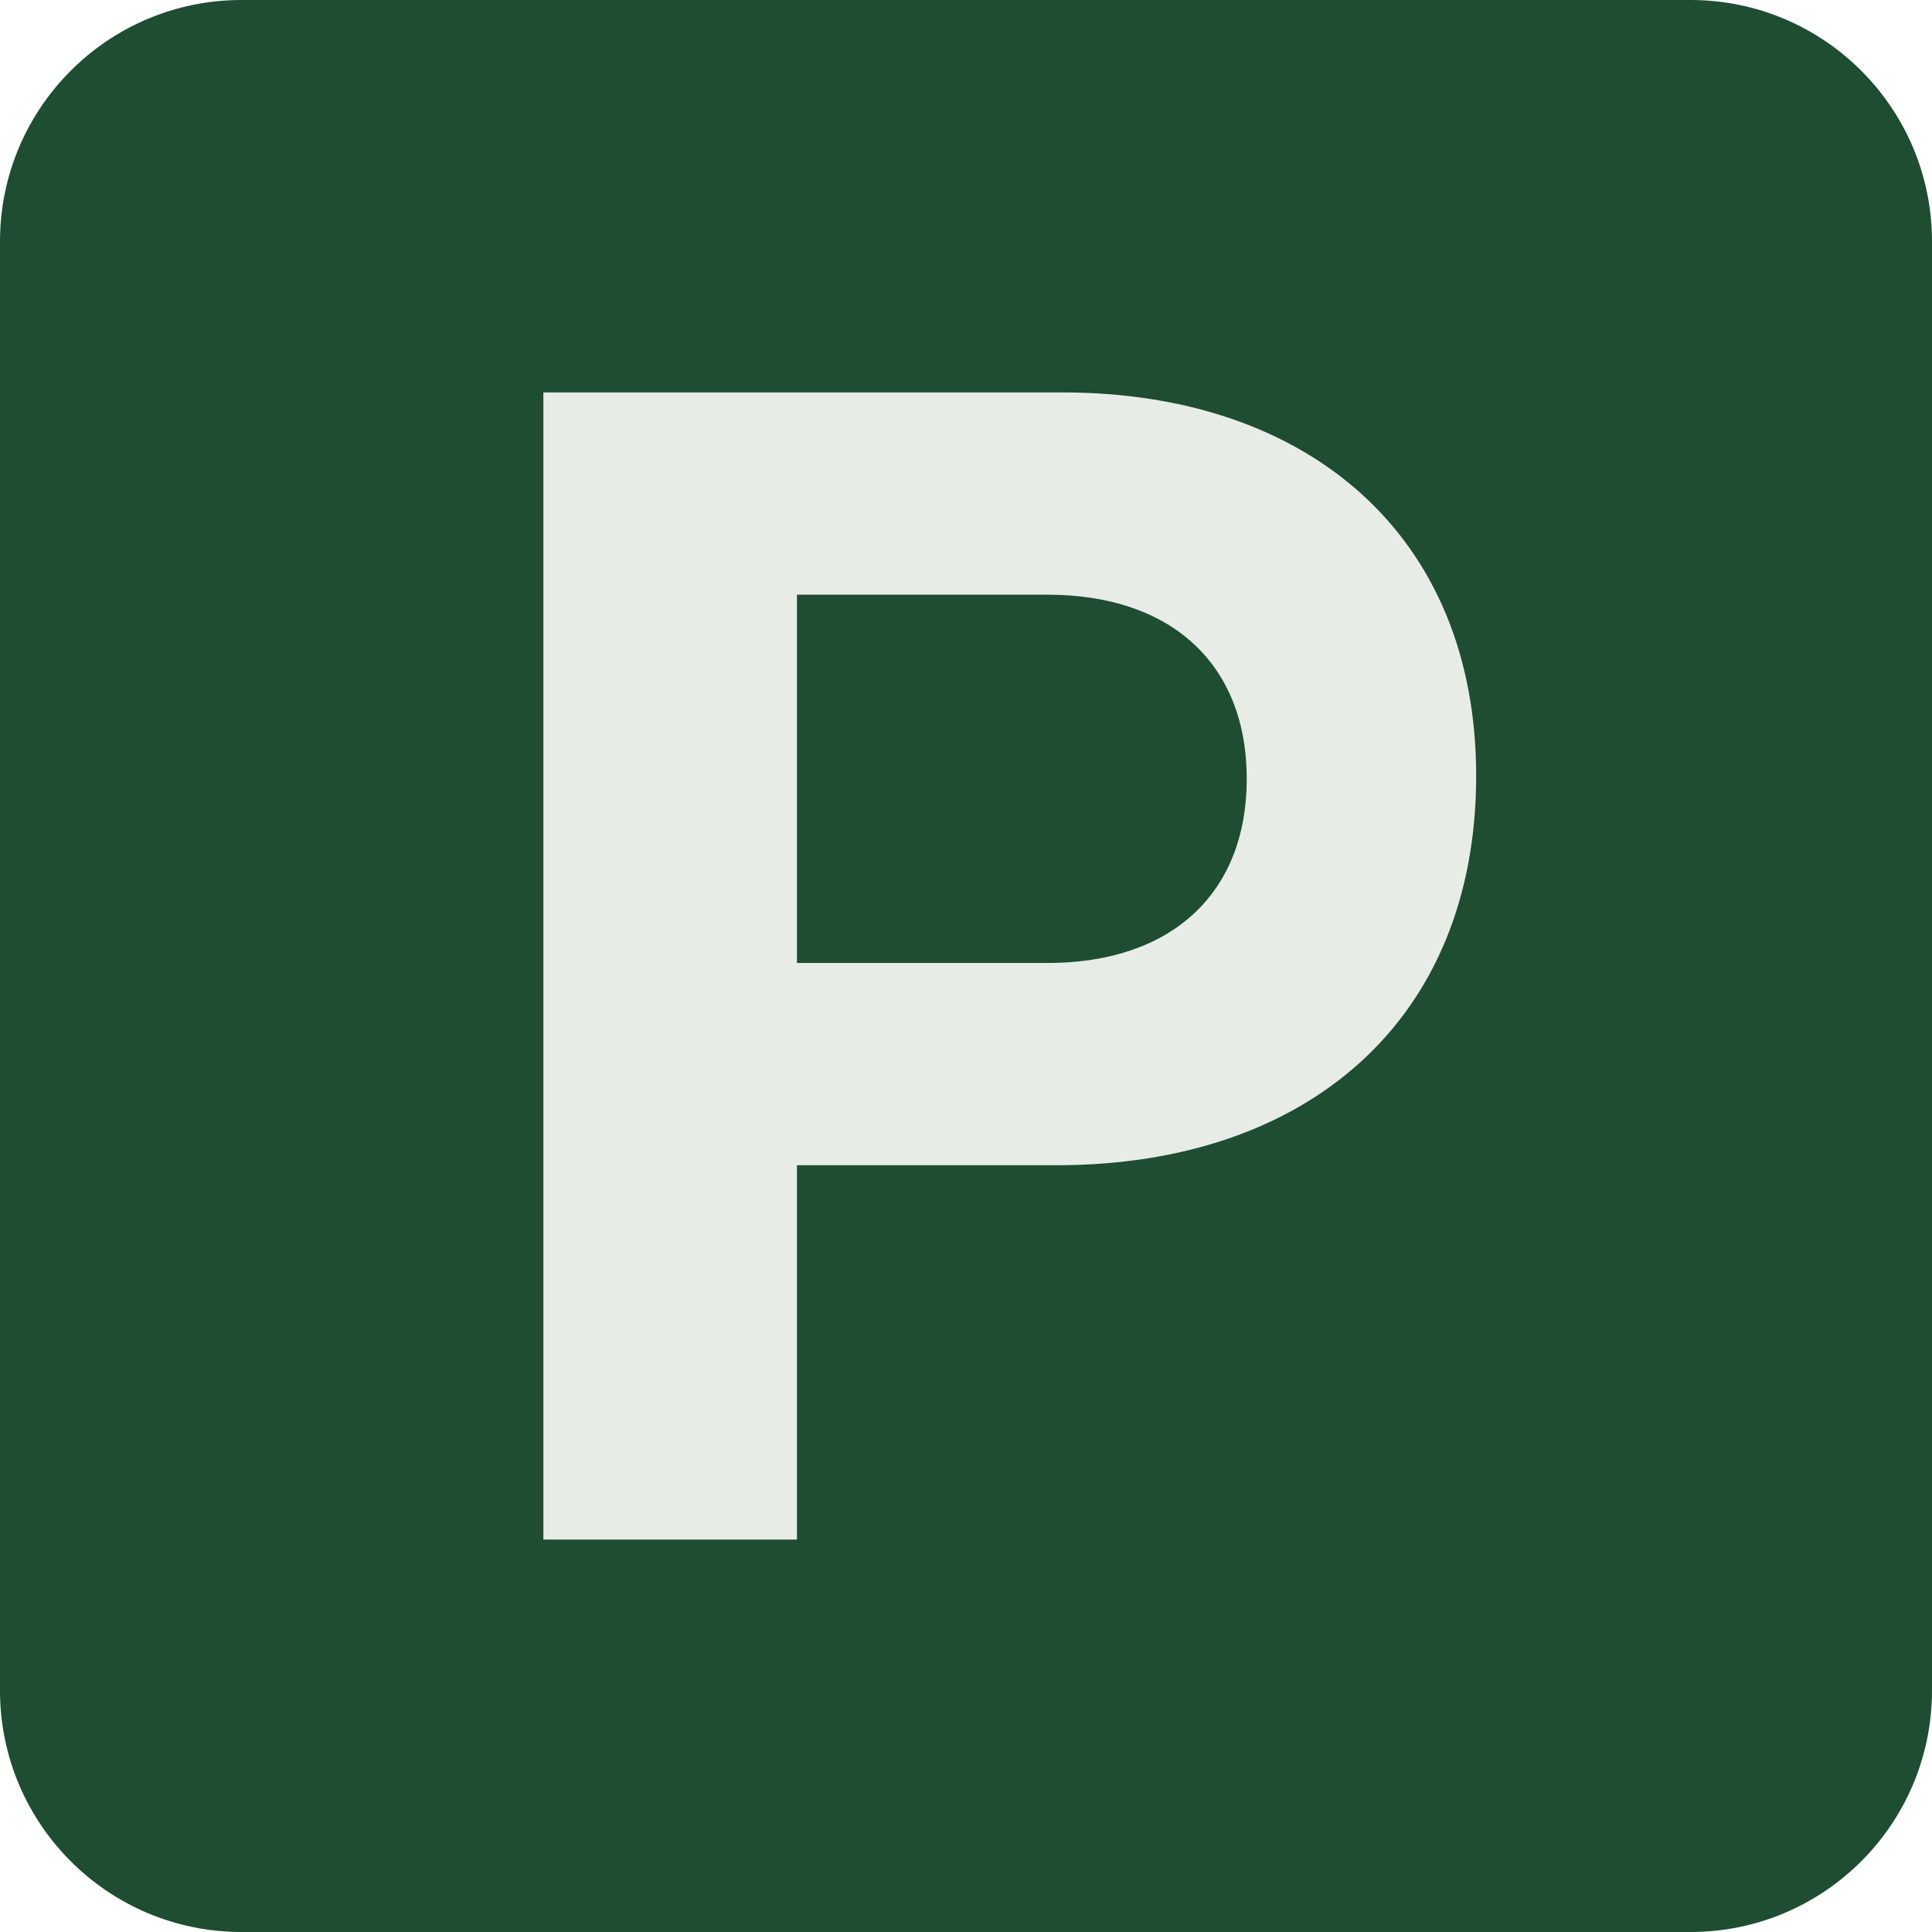
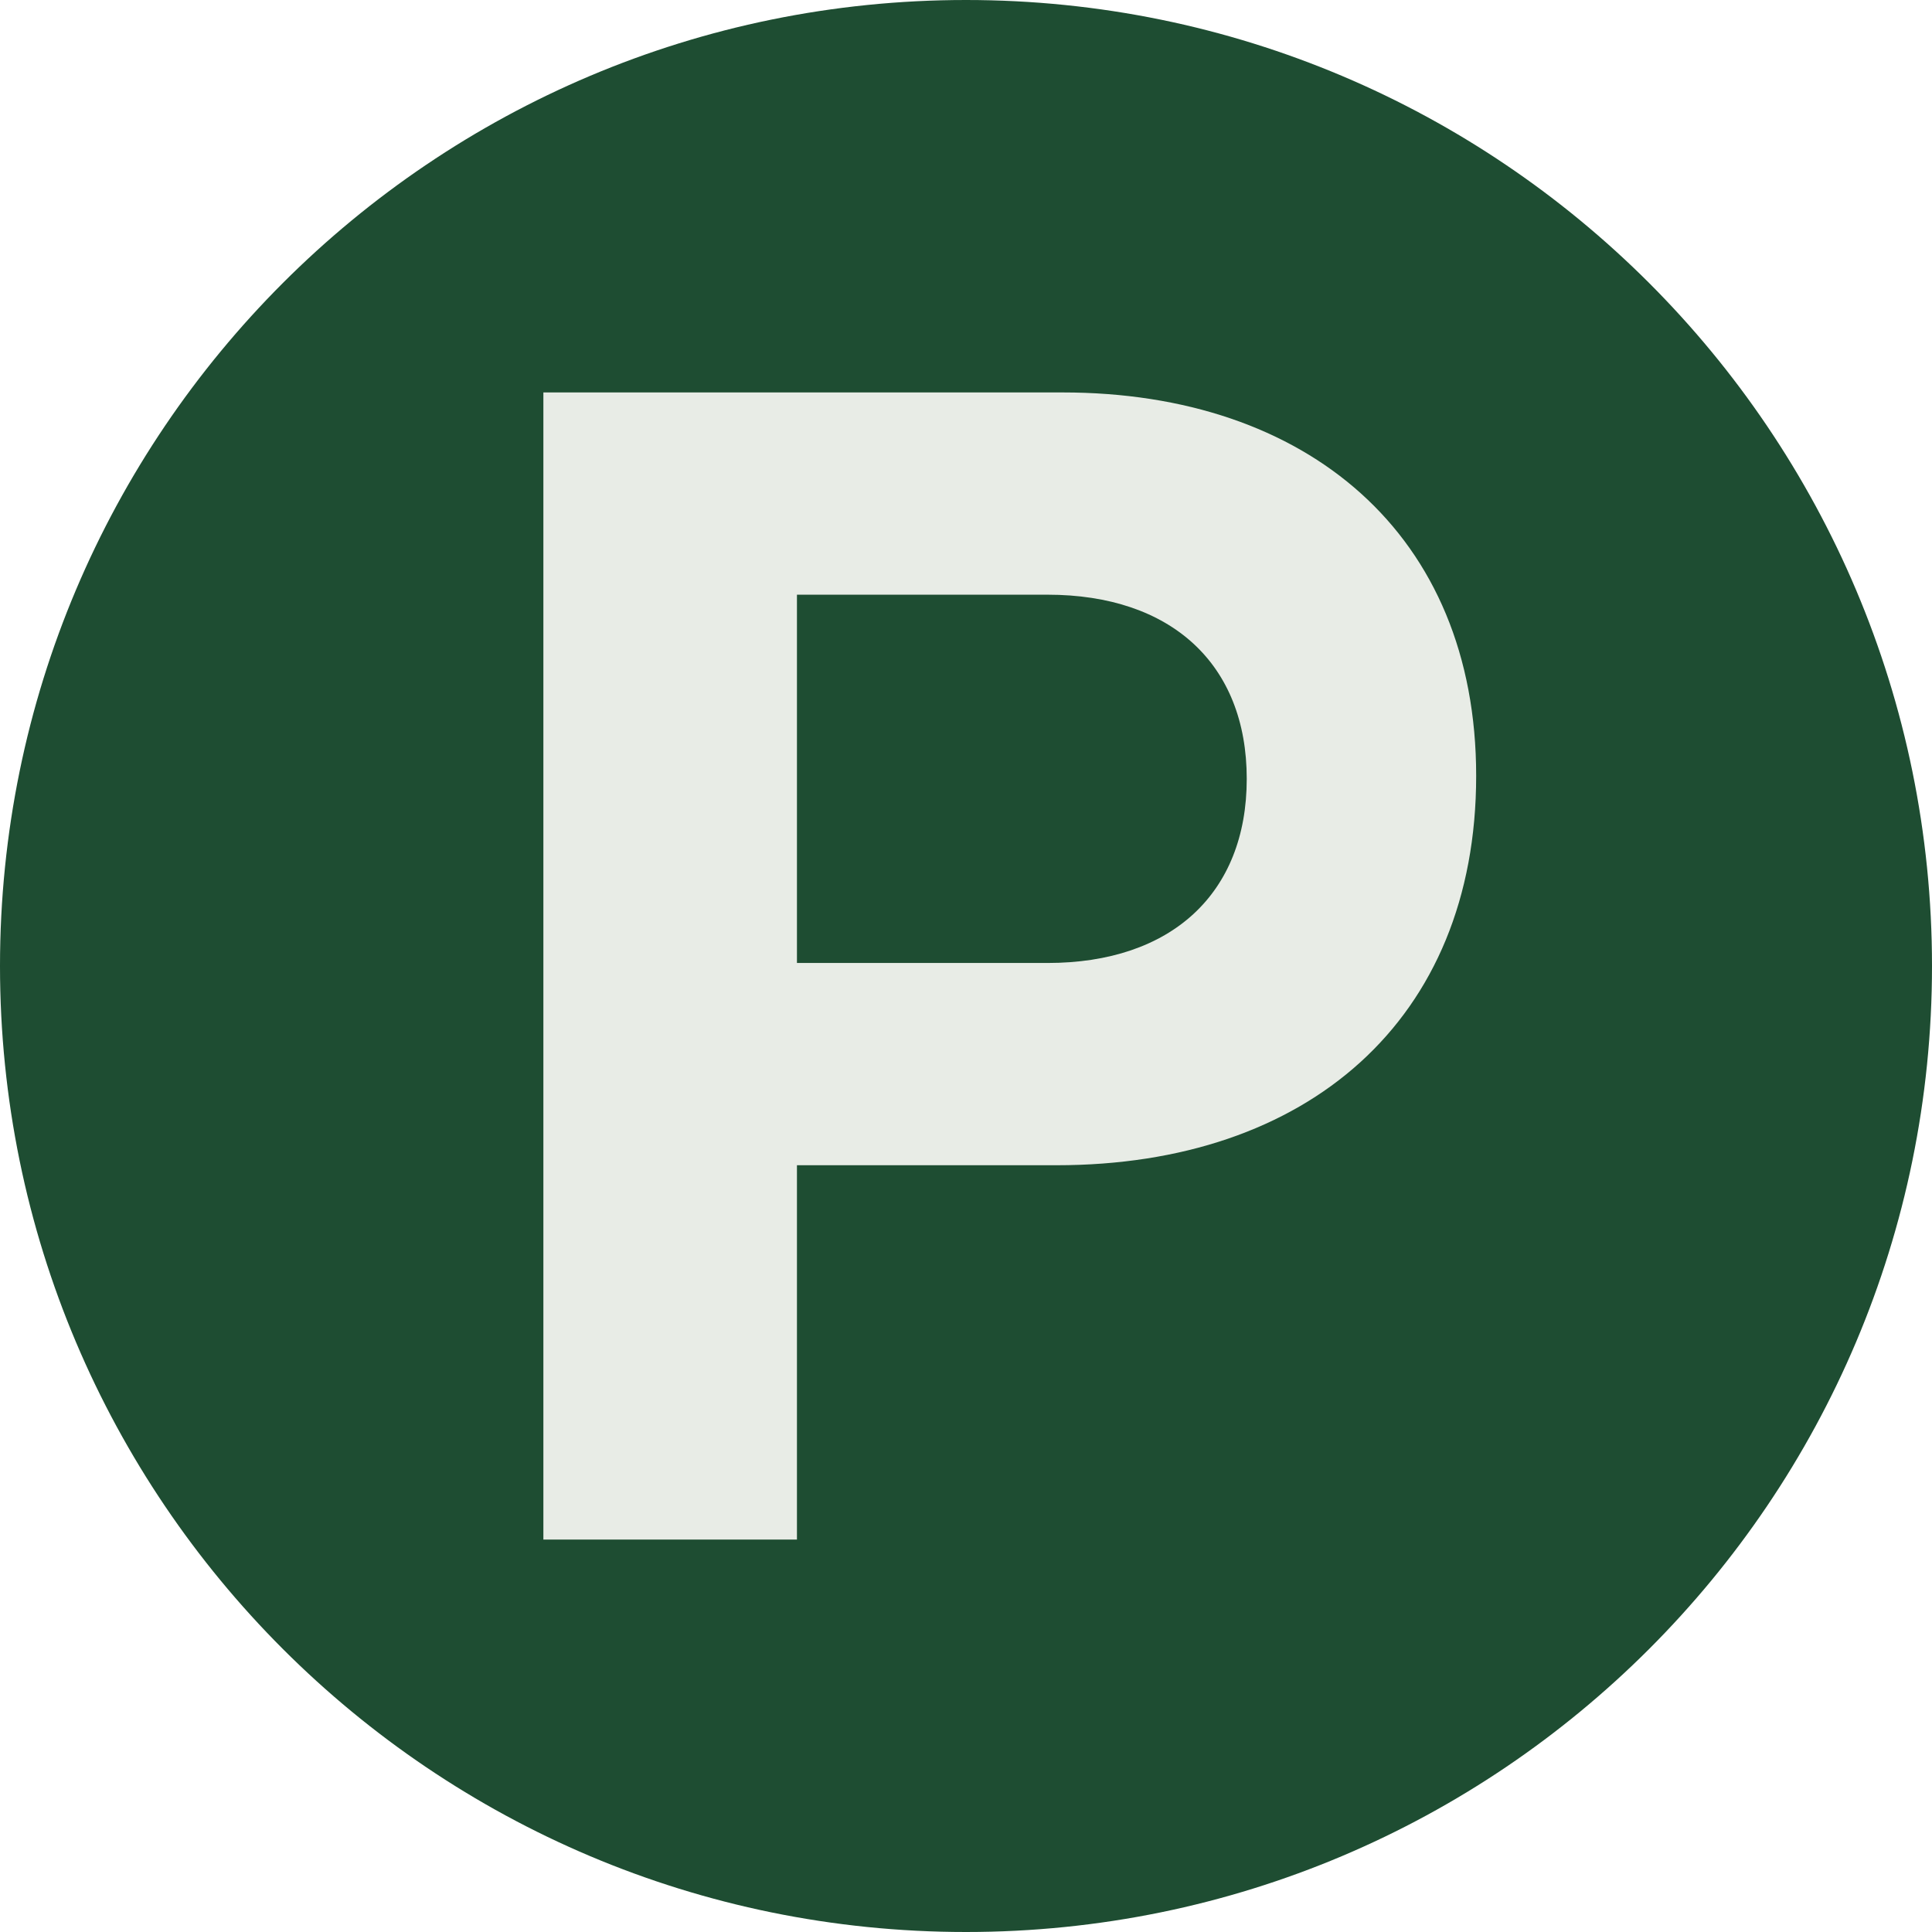
<svg xmlns="http://www.w3.org/2000/svg" viewBox="0 0 32 32" role="img" aria-label="Platinum Pawn">
-   <rect width="32" height="32" rx="4" fill="#1E4D32" />
+   <rect width="32" height="32" rx="16" fill="#1E4D32" />
  <path fill="#E8ECE6" fill-rule="evenodd" d="M9 6.5h8.6c4.05 0 6.85 2.35 6.85 6.35 0 4.05-2.8 6.45-6.95 6.45H13.2V25.5H9V6.5zm4.2 3.35v6.1h4.15c2.05 0 3.3-1.15 3.3-3.05 0-1.9-1.25-3.05-3.3-3.05H13.2z" />
</svg>
